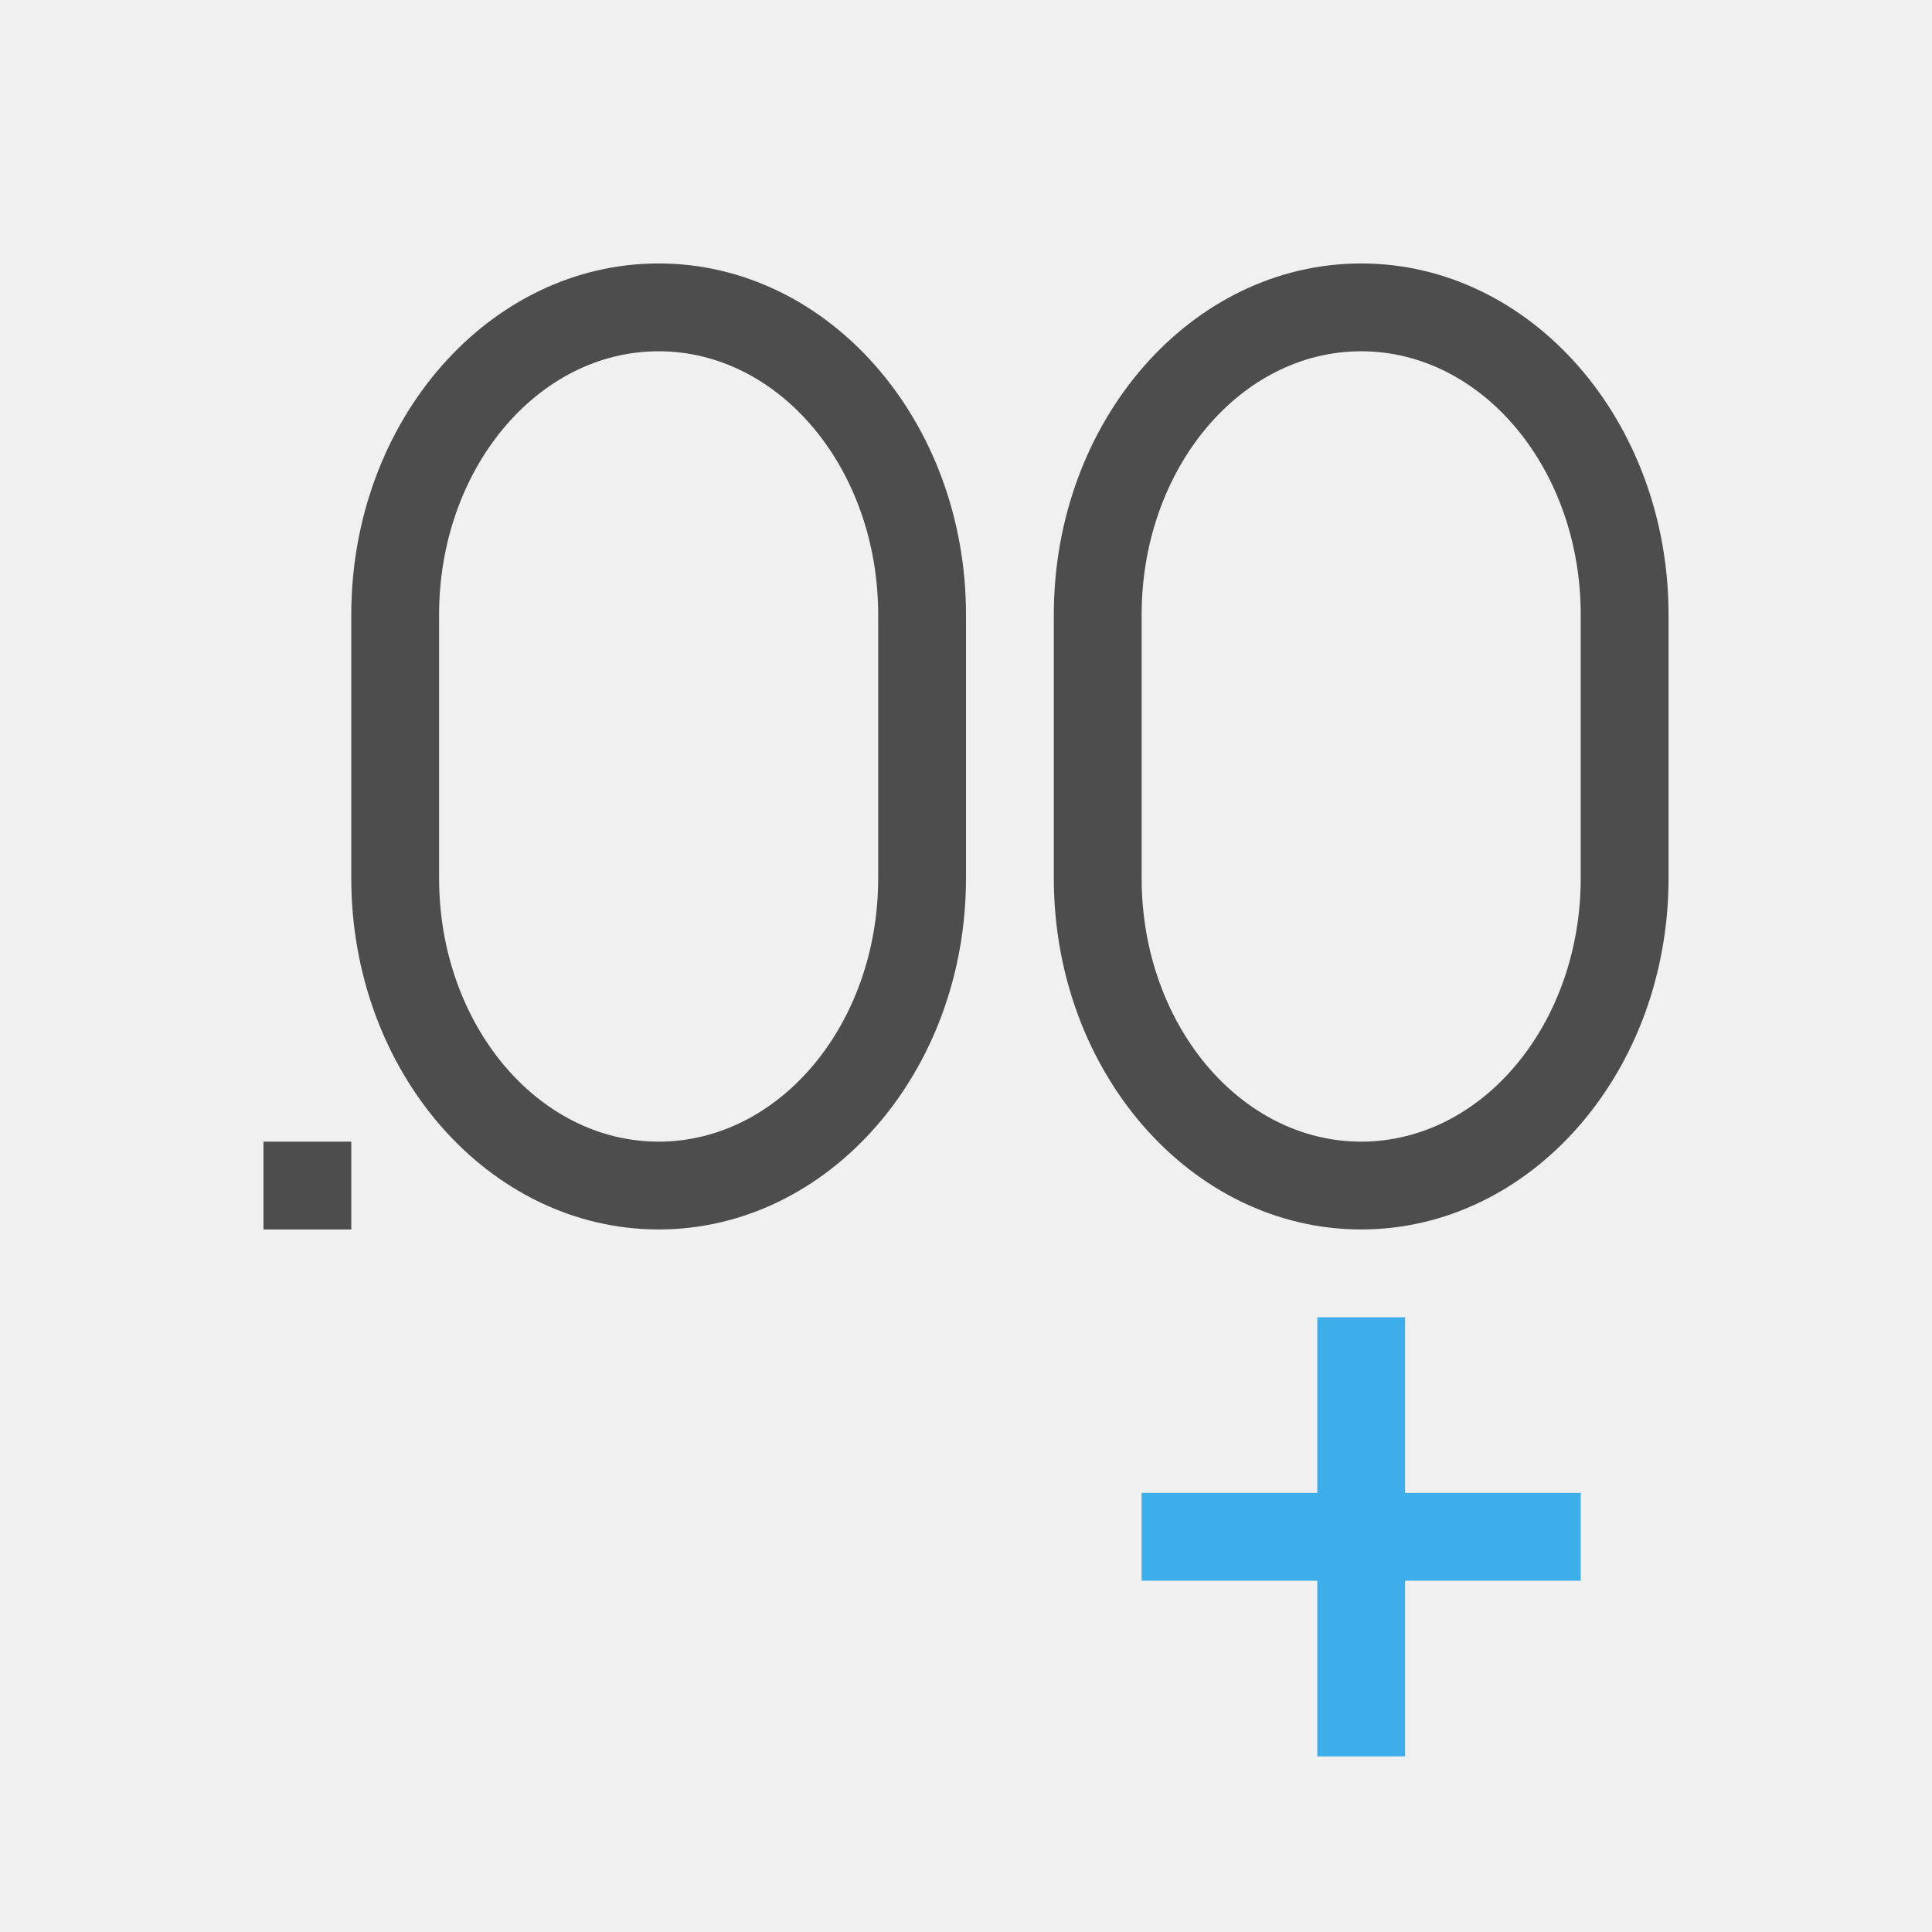
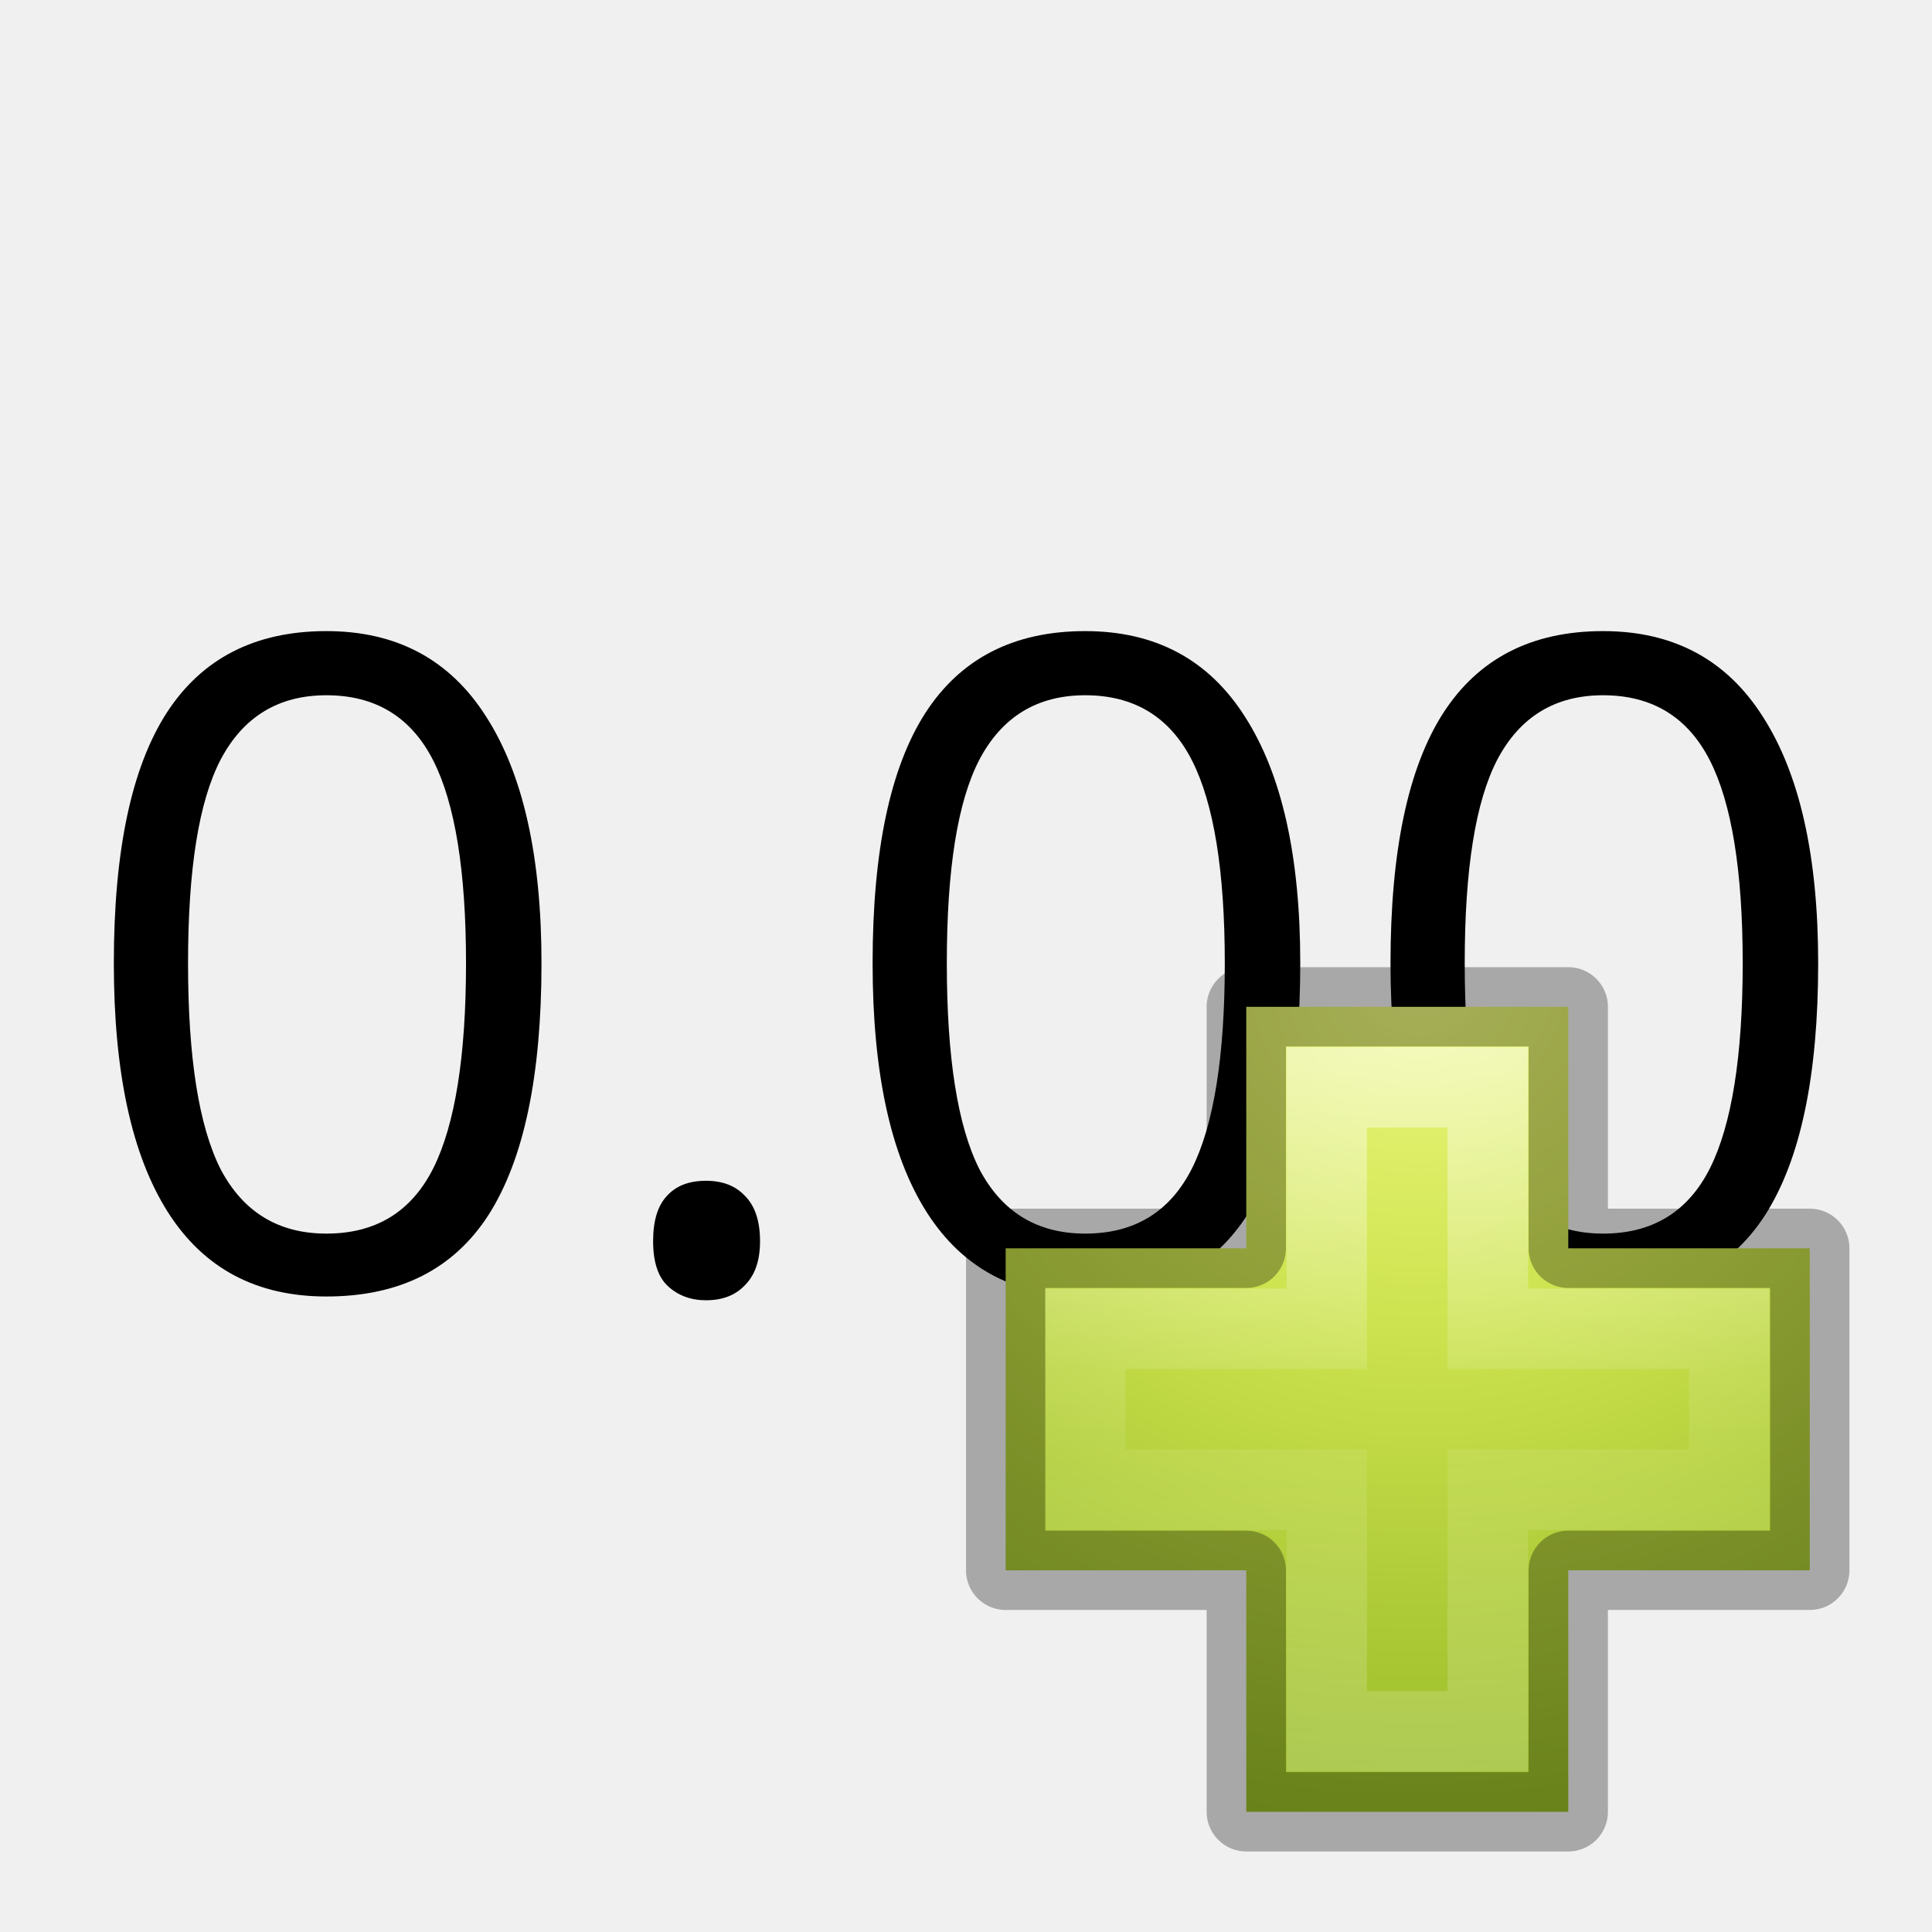
- <svg xmlns="http://www.w3.org/2000/svg" viewBox="0 0 22 22">
-   <defs id="defs3051">
-     <style type="text/css" id="current-color-scheme">
-       .ColorScheme-Text {
-         color:#4d4d4d;
-       }
-       .ColorScheme-Highlight {
-         color:#3daee9;
-       }
-       </style>
+ <svg xmlns="http://www.w3.org/2000/svg" xmlns:xlink="http://www.w3.org/1999/xlink" version="1.0" width="24" height="24" id="svg2794">
+   <defs id="defs2796">
+     <linearGradient id="linearGradient4233">
+       <stop offset="0" style="stop-color:#676767;stop-opacity:1" id="stop4235" />
+       <stop offset="1" style="stop-color:#8a8a8a;stop-opacity:1" id="stop4237" />
+     </linearGradient>
+     <linearGradient id="linearGradient5048">
+       <stop id="stop5050" style="stop-color:#000000;stop-opacity:0" offset="0" />
+       <stop id="stop5056" style="stop-color:#000000;stop-opacity:1" offset="0.5" />
+       <stop id="stop5052" style="stop-color:#000000;stop-opacity:0" offset="1" />
+     </linearGradient>
+     <linearGradient x1="302.857" y1="366.648" x2="302.857" y2="609.505" id="linearGradient2447" xlink:href="#linearGradient5048" gradientUnits="userSpaceOnUse" gradientTransform="matrix(0.0352071,0,0,0.00823529,-0.724852,18.98055)" />
+     <radialGradient cx="605.714" cy="486.648" r="117.143" fx="605.714" fy="486.648" id="radialGradient2444" xlink:href="#linearGradient5060" gradientUnits="userSpaceOnUse" gradientTransform="matrix(-0.01204859,0,0,0.00823529,10.76121,18.98057)" />
+     <linearGradient id="linearGradient5060">
+       <stop id="stop5062" style="stop-color:#000000;stop-opacity:1" offset="0" />
+       <stop id="stop5064" style="stop-color:#000000;stop-opacity:0" offset="1" />
+     </linearGradient>
+     <radialGradient cx="605.714" cy="486.648" r="117.143" fx="605.714" fy="486.648" id="radialGradient2441" xlink:href="#linearGradient5060" gradientUnits="userSpaceOnUse" gradientTransform="matrix(0.01204859,0,0,0.00823529,13.23879,18.98057)" />
+     <linearGradient id="linearGradient3104">
+       <stop id="stop3106" style="stop-color:#aaaaaa;stop-opacity:1" offset="0" />
+       <stop id="stop3108" style="stop-color:#c8c8c8;stop-opacity:1" offset="1" />
+     </linearGradient>
+     <linearGradient x1="-51.786" y1="50.786" x2="-51.786" y2="2.906" id="linearGradient2438" xlink:href="#linearGradient3104" gradientUnits="userSpaceOnUse" gradientTransform="matrix(0.3922135,0,0,0.4473607,29.19929,-1.2387)" />
+     <linearGradient id="linearGradient3600">
+       <stop id="stop3602" style="stop-color:#f4f4f4;stop-opacity:1" offset="0" />
+       <stop id="stop3604" style="stop-color:#dbdbdb;stop-opacity:1" offset="1" />
+     </linearGradient>
+     <linearGradient x1="25.132" y1="0.985" x2="25.132" y2="47.013" id="linearGradient2435" xlink:href="#linearGradient3600" gradientUnits="userSpaceOnUse" gradientTransform="matrix(0.4857154,0,0,0.4780255,0.3428305,-0.7059501)" />
+     <radialGradient cx="102" cy="112.305" r="139.559" id="XMLID_8_" gradientUnits="userSpaceOnUse">
+       <stop id="stop41" style="stop-color:#b7b8b9;stop-opacity:1" offset="0" />
+       <stop id="stop47" style="stop-color:#ececec;stop-opacity:1" offset="0.189" />
+       <stop id="stop49" style="stop-color:#fafafa;stop-opacity:0" offset="0.257" />
+       <stop id="stop51" style="stop-color:#ffffff;stop-opacity:0" offset="0.301" />
+       <stop id="stop53" style="stop-color:#fafafa;stop-opacity:0" offset="0.531" />
+       <stop id="stop55" style="stop-color:#ebecec;stop-opacity:0" offset="0.845" />
+       <stop id="stop57" style="stop-color:#e1e2e3;stop-opacity:0" offset="1" />
+     </radialGradient>
+     <radialGradient cx="102" cy="112.305" r="139.559" id="radialGradient2432" xlink:href="#XMLID_8_" gradientUnits="userSpaceOnUse" gradientTransform="matrix(0.1702128,0,0,-0.1907226,1.106383,23.7165)" />
+     <linearGradient id="linearGradient3211">
+       <stop id="stop3213" style="stop-color:#ffffff;stop-opacity:1" offset="0" />
+       <stop id="stop3215" style="stop-color:#ffffff;stop-opacity:0" offset="1" />
+     </linearGradient>
+     <linearGradient x1="24" y1="2" x2="24" y2="46.017" id="linearGradient2429" xlink:href="#linearGradient3211" gradientUnits="userSpaceOnUse" gradientTransform="matrix(0.4545444,0,0,0.4651153,1.090934,0.3372293)" />
+     <linearGradient x1="19.515" y1="12.443" x2="19.515" y2="46.562" id="linearGradient2792" xlink:href="#linearGradient3522" gradientUnits="userSpaceOnUse" gradientTransform="matrix(0.5348003,0,0,0.5105348,0.215046,-0.7235054)" />
+     <linearGradient id="linearGradient3522">
+       <stop id="stop3524" style="stop-color:#a3c0d0;stop-opacity:1" offset="0" />
+       <stop id="stop3526" style="stop-color:#5a8caa;stop-opacity:1" offset="1" />
+     </linearGradient>
+     <linearGradient x1="19.515" y1="12.443" x2="19.515" y2="46.562" id="linearGradient2789" xlink:href="#linearGradient3522" gradientUnits="userSpaceOnUse" gradientTransform="matrix(0.4957313,0,0,0.5353155,0.152759,-0.610397)" />
+     <linearGradient id="linearGradient8589">
+       <stop id="stop8591" style="stop-color:#fefefe;stop-opacity:1" offset="0" />
+       <stop id="stop8593" style="stop-color:#cbcbcb;stop-opacity:1" offset="1" />
+     </linearGradient>
+     <linearGradient x1="32.892" y1="8.059" x2="36.358" y2="5.457" id="linearGradient2425" xlink:href="#linearGradient8589" gradientUnits="userSpaceOnUse" gradientTransform="matrix(0.4778466,0,0,0.5524833,0.3722548,-0.0761283)" />
+     <linearGradient xlink:href="#linearGradient8589" id="linearGradient3043" gradientUnits="userSpaceOnUse" gradientTransform="matrix(0.4778466,0,0,0.5524833,0.3722548,-0.0761283)" x1="32.892" y1="8.059" x2="36.358" y2="5.457" />
+     <linearGradient id="linearGradient3945">
+       <stop id="stop3947" offset="0" style="stop-color:#ecf5b6;stop-opacity:1;" />
+       <stop id="stop3949" offset="1" style="stop-color:#9fba48;stop-opacity:1;" />
+     </linearGradient>
+     <radialGradient cx="65.297" cy="48.216" r="31" fx="65.297" fy="48.216" id="radialGradient3910" xlink:href="#linearGradient3242-7" gradientUnits="userSpaceOnUse" gradientTransform="matrix(0,0.5254499,-0.5716256,0,46.20067,-21.12381)" />
+     <linearGradient id="linearGradient3242-7">
+       <stop id="stop3244-5" style="stop-color:#eef87e;stop-opacity:1" offset="0" />
+       <stop id="stop3246-9" style="stop-color:#cde34f;stop-opacity:1" offset="0.262" />
+       <stop id="stop3248-7" style="stop-color:#93b723;stop-opacity:1" offset="0.661" />
+       <stop id="stop3250-8" style="stop-color:#5a7e0d;stop-opacity:1" offset="1" />
+     </linearGradient>
+     <linearGradient x1="24.139" y1="7.048" x2="24.139" y2="39.268" id="linearGradient3037" xlink:href="#linearGradient4154" gradientUnits="userSpaceOnUse" gradientTransform="matrix(0.2817955,0,0,0.2800956,12.18603,12.02218)" />
+     <linearGradient id="linearGradient4154">
+       <stop id="stop4156" style="stop-color:#ffffff;stop-opacity:1" offset="0" />
+       <stop id="stop4158" style="stop-color:#ffffff;stop-opacity:0.235" offset="0.447" />
+       <stop id="stop4160" style="stop-color:#ffffff;stop-opacity:0.157" offset="0.564" />
+       <stop id="stop4162" style="stop-color:#ffffff;stop-opacity:0.392" offset="1" />
+     </linearGradient>
+     <linearGradient id="linearGradient3242">
+       <stop offset="0" style="stop-color:#f8b17e;stop-opacity:1" id="stop3244" />
+       <stop offset="0.262" style="stop-color:#e35d4f;stop-opacity:1" id="stop3246" />
+       <stop offset="0.661" style="stop-color:#c6262e;stop-opacity:1" id="stop3248" />
+       <stop offset="1" style="stop-color:#690b54;stop-opacity:1" id="stop3250" />
+     </linearGradient>
+     <linearGradient id="linearGradient2490">
+       <stop offset="0" style="stop-color:#791235;stop-opacity:1" id="stop2492" />
+       <stop offset="1" style="stop-color:#dd3b27;stop-opacity:1" id="stop2494" />
+     </linearGradient>
+     <linearGradient x1="8" y1="0" x2="8" y2="16.004" id="linearGradient3190" xlink:href="#linearGradient3211" gradientUnits="userSpaceOnUse" />
+     <linearGradient x1="24.104" y1="15.181" x2="24.104" y2="34.225" id="linearGradient2401" xlink:href="#linearGradient2264" gradientUnits="userSpaceOnUse" gradientTransform="matrix(0.709648,0,0,0.7053673,-8.94503,-8.236294)" />
+     <linearGradient id="linearGradient2264">
+       <stop id="stop2266" style="stop-color:#d7e866;stop-opacity:1" offset="0" />
+       <stop id="stop2268" style="stop-color:#8cab2a;stop-opacity:1" offset="1" />
+     </linearGradient>
+     <linearGradient gradientTransform="matrix(0.3685738,0,0,0.3685738,-0.84577,-0.8457701)" gradientUnits="userSpaceOnUse" xlink:href="#linearGradient2490" id="linearGradient2484" y2="3.082" x2="18.379" y1="44.98" x1="18.379" />
+     <radialGradient gradientTransform="matrix(0,0.8796593,-1.161135,0,12.63293,-21.08413)" gradientUnits="userSpaceOnUse" xlink:href="#linearGradient3242" id="radialGradient2482" fy="3.99" fx="23.896" r="20.397" cy="3.99" cx="23.896" />
+     <linearGradient gradientTransform="matrix(0.7432394,0,0,0.7432224,-38.22979,10.60933)" gradientUnits="userSpaceOnUse" xlink:href="#linearGradient3211" id="linearGradient2479" y2="5.468" x2="63.397" y1="-12.489" x1="63.397" />
+     <linearGradient gradientTransform="scale(0.9325827,1.072291)" gradientUnits="userSpaceOnUse" id="linearGradient2432" y2="10.936" x2="18.678" y1="10.936" x1="7.832">
+       <stop offset="0" style="stop-color:#ffffff;stop-opacity:1" id="stop2434" />
+       <stop offset="1" style="stop-color:#ffffff;stop-opacity:0" id="stop2436" />
+     </linearGradient>
+     <linearGradient gradientTransform="matrix(0.6660814,0,0,0.7658657,-0.570797,-0.5707967)" gradientUnits="userSpaceOnUse" xlink:href="#linearGradient2432" id="linearGradient2476" y2="10.936" x2="18.678" y1="10.936" x1="7.832" />
+     <linearGradient id="linearGradient3821">
+       <stop id="stop3823" offset="0" style="stop-color:#f7f7f7;stop-opacity:1;" />
+       <stop id="stop3825" offset="1" style="stop-color:#dddddd;stop-opacity:1;" />
+     </linearGradient>
+     <linearGradient id="linearGradient3904">
+       <stop style="stop-color:#104b88;stop-opacity:1;" offset="0" id="stop3906" />
+       <stop style="stop-color:#0e7398;stop-opacity:1;" offset="1" id="stop3908" />
+     </linearGradient>
+     <linearGradient id="linearGradient3886">
+       <stop id="stop3888" offset="0" style="stop-color:#5097e1;stop-opacity:1;" />
+       <stop id="stop3890" offset="1" style="stop-color:#53d0ff;stop-opacity:1" />
+     </linearGradient>
+     <linearGradient gradientTransform="translate(-433,180.0003)" gradientUnits="userSpaceOnUse" y2="-175.5" x2="444" y1="-178.5" x1="443.5" id="linearGradient6750" xlink:href="#linearGradient3211" />
+     <linearGradient gradientUnits="userSpaceOnUse" y2="-163.5" x2="438" y1="-163.5" x1="435" id="linearGradient6736" xlink:href="#linearGradient3211" />
+     <linearGradient gradientUnits="userSpaceOnUse" y2="-163.5" x2="438" y1="-163.5" x1="435" id="linearGradient6734" xlink:href="#linearGradient3211" />
+     <linearGradient gradientTransform="translate(-1400.938,-47.93749)" gradientUnits="userSpaceOnUse" y2="47.937" x2="1407.938" y1="63.937" x1="1407.938" id="linearGradient5956" xlink:href="#linearGradient5621" />
+     <linearGradient id="linearGradient5621">
+       <stop id="stop5623" offset="0" style="stop-color:#0b0b0b;stop-opacity:1" />
+       <stop id="stop5625" offset="1" style="stop-color:#585858;stop-opacity:1" />
+     </linearGradient>
+     <radialGradient gradientUnits="userSpaceOnUse" id="XMLID_8_-0" r="139.559" cy="112.305" cx="102">
+       <stop offset="0" style="stop-color:#b7b8b9;stop-opacity:1" id="stop41-5" />
+       <stop offset="0.189" style="stop-color:#ececec;stop-opacity:1" id="stop47-6" />
+       <stop offset="0.257" style="stop-color:#fafafa;stop-opacity:0" id="stop49-6" />
+       <stop offset="0.301" style="stop-color:#ffffff;stop-opacity:0" id="stop51-1" />
+       <stop offset="0.531" style="stop-color:#fafafa;stop-opacity:0" id="stop53-5" />
+       <stop offset="0.845" style="stop-color:#ebecec;stop-opacity:0" id="stop55-9" />
+       <stop offset="1" style="stop-color:#e1e2e3;stop-opacity:0" id="stop57-3" />
+     </radialGradient>
+     <linearGradient gradientUnits="userSpaceOnUse" y2="-164" x2="920" y1="-180" x1="920" id="linearGradient6701" xlink:href="#linearGradient3211" />
+     <clipPath id="clipPath6691" clipPathUnits="userSpaceOnUse">
+       <path style="color:#bebebe;fill:#ffffff;fill-opacity:0.577;fill-rule:nonzero;stroke:none;stroke-width:0;marker:none;visibility:visible;display:inline;overflow:visible;enable-background:accumulate" d="m 914,-179 8,-1e-5 4,3 0,11 -12,0 z" id="path6693" />
+     </clipPath>
+     <linearGradient id="outerBackgroundGradient-4">
+       <stop id="stop3864-8-6-6" offset="0" style="stop-color:#f0f0f0;stop-opacity:1;" />
+       <stop id="stop3866-9-1-7" offset="1" style="stop-color:#f9f9f9;stop-opacity:1;" />
+     </linearGradient>
+     <linearGradient y2="40" x2="144" y1="280" x1="144" gradientTransform="matrix(0,-0.05555556,0.05714289,0,-3.142866,15)" gradientUnits="userSpaceOnUse" id="linearGradient3829" xlink:href="#outerBackgroundGradient-4" />
+     <linearGradient gradientTransform="matrix(0,-1,1,0,-1,13)" y2="14" x2="5" y1="1" x1="5" gradientUnits="userSpaceOnUse" id="linearGradient3831" xlink:href="#linearGradient3211" />
+     <linearGradient gradientTransform="translate(0.5,0.5)" gradientUnits="userSpaceOnUse" y2="9" x2="12" y1="15" x1="12" id="linearGradient3892" xlink:href="#linearGradient3886" />
+     <linearGradient gradientUnits="userSpaceOnUse" y2="0" x2="16" y1="16" x1="16" id="linearGradient4041" xlink:href="#linearGradient3886" />
+     <linearGradient gradientUnits="userSpaceOnUse" y2="0" x2="8" y1="16" x1="8" id="linearGradient4156" xlink:href="#linearGradient3904" />
+     <linearGradient gradientUnits="userSpaceOnUse" y2="0" x2="8" y1="16" x1="8" id="linearGradient4377" xlink:href="#linearGradient3821" />
+     <linearGradient gradientTransform="matrix(1,0,0,-1,0,16)" gradientUnits="userSpaceOnUse" y2="0" x2="8" y1="16" x1="8" id="linearGradient4448" xlink:href="#linearGradient3821" />
+     <linearGradient gradientUnits="userSpaceOnUse" y2="272" x2="175" y1="272" x1="161" id="linearGradient3860" xlink:href="#linearGradient3904-5" />
+     <linearGradient id="linearGradient3904-5">
+       <stop style="stop-color:#1c521e;stop-opacity:1;" offset="0" id="stop3906-3" />
+       <stop style="stop-color:#2f821a;stop-opacity:1;" offset="1" id="stop3908-1" />
+     </linearGradient>
+     <clipPath id="clipPath4307" clipPathUnits="userSpaceOnUse">
+       <path style="color:#000000;fill:#36e12b;fill-opacity:1;fill-rule:nonzero;stroke:none;stroke-width:0.843;marker:none;visibility:visible;display:inline;overflow:visible;enable-background:accumulate" id="path4309" d="m 168,265 c -3.866,0 -7,3.134 -7,7 0,3.866 3.134,7 7,7 3.866,0 7,-3.134 7,-7 0,-3.866 -3.134,-7 -7,-7 z m 3.312,3.062 1.562,1.406 -5.25,6.938 -4.062,-3.5 1.344,-1.781 2.375,2.062 4.031,-5.125 z" />
+     </clipPath>
+     <clipPath id="clipPath4201" clipPathUnits="userSpaceOnUse">
+       <path style="color:#000000;fill:url(#linearGradient4205);fill-opacity:1;fill-rule:nonzero;stroke:none;stroke-width:0.843;marker:none;visibility:visible;display:inline;overflow:visible;enable-background:accumulate" id="path4203" d="m 26.5,225.594 c -3.866,0 -7,3.134 -7,7 0,3.866 3.134,7 7,7 3.866,0 7,-3.134 7,-7 0,-3.866 -3.134,-7 -7,-7 z" />
+     </clipPath>
+     <linearGradient y2="264" x2="168" y1="280" x1="168" gradientTransform="matrix(0.9285714,0,0,0.9285714,-148,-212.5714)" gradientUnits="userSpaceOnUse" id="linearGradient3852" xlink:href="#linearGradient3886-2" />
+     <linearGradient id="linearGradient3886-2">
+       <stop id="stop3888-1" offset="0" style="stop-color:#2ca42a;stop-opacity:1;" />
+       <stop id="stop3890-6" offset="1" style="stop-color:#57d932;stop-opacity:1;" />
+     </linearGradient>
+     <linearGradient xlink:href="#linearGradient3886-2" id="linearGradient3037-5" gradientUnits="userSpaceOnUse" gradientTransform="matrix(0.9285714,0,0,0.9285714,-118.1698,-254.6027)" x1="168" y1="280" x2="168" y2="264" />
+     <linearGradient y2="8" x2="15" y1="8" x1="1" gradientTransform="matrix(0,-1,1,0,0,16)" gradientUnits="userSpaceOnUse" id="linearGradient4043" xlink:href="#linearGradient3904-5" />
+     <linearGradient y2="0" x2="8" y1="16" x1="8" gradientUnits="userSpaceOnUse" id="linearGradient4045" xlink:href="#linearGradient3886-2" />
+     <clipPath id="clipPath4307-3" clipPathUnits="userSpaceOnUse">
+       <path style="color:#000000;fill:#36e12b;fill-opacity:1;fill-rule:nonzero;stroke:none;stroke-width:0.843;marker:none;visibility:visible;display:inline;overflow:visible;enable-background:accumulate" id="path4309-0" d="m 168,265 c -3.866,0 -7,3.134 -7,7 0,3.866 3.134,7 7,7 3.866,0 7,-3.134 7,-7 0,-3.866 -3.134,-7 -7,-7 z m 3.312,3.062 1.562,1.406 -5.25,6.938 -4.062,-3.5 1.344,-1.781 2.375,2.062 4.031,-5.125 z" />
+     </clipPath>
+     <linearGradient y2="264" x2="168" y1="280" x1="168" gradientTransform="matrix(0.9285714,0,0,-0.9285714,-148,292.5714)" gradientUnits="userSpaceOnUse" id="linearGradient3852-8" xlink:href="#linearGradient3760" />
+     <linearGradient id="linearGradient3760">
+       <stop id="stop3762" offset="0" style="stop-color:#e44343;stop-opacity:1;" />
+       <stop id="stop3764" offset="1" style="stop-color:#ac0808;stop-opacity:1;" />
+     </linearGradient>
+     <linearGradient xlink:href="#linearGradient3760" id="linearGradient3039" gradientUnits="userSpaceOnUse" gradientTransform="matrix(0.9285714,0,0,-0.9285714,-114,270.5714)" x1="168" y1="280" x2="168" y2="264" />
+     <radialGradient cx="65.297" cy="48.216" r="31" fx="65.297" fy="48.216" id="radialGradient3910-6" xlink:href="#linearGradient3242-7" gradientUnits="userSpaceOnUse" gradientTransform="matrix(0,0.5254499,-0.5716256,0,46.20067,-21.12381)" />
  </defs>
-   <path style="fill:currentColor;fill-opacity:1;stroke:none" d="M 7.5 3 C 5.567 3 4 4.791 4 7 L 4 8 L 4 10 C 4 12.209 5.567 14 7.5 14 C 9.433 14 11 12.209 11 10 L 11 8 L 11 7 C 11 4.791 9.433 3 7.5 3 z M 15.5 3 C 13.567 3 12 4.791 12 7 L 12 8 L 12 10 C 12 12.209 13.567 14 15.5 14 C 17.433 14 19 12.209 19 10 L 19 8 L 19 7 C 19 4.791 17.433 3 15.5 3 z M 7.5 4 C 8.881 4 10 5.343 10 7 L 10 10 C 10 11.657 8.881 13 7.5 13 C 6.119 13 5 11.657 5 10 L 5 7 C 5 5.343 6.119 4 7.5 4 z M 15.5 4 C 16.881 4 18 5.343 18 7 L 18 10 C 18 11.657 16.881 13 15.5 13 C 14.119 13 13 11.657 13 10 L 13 7 C 13 5.343 14.119 4 15.5 4 z M 3 13 L 3 14 L 4 14 L 4 13 L 3 13 z " class="ColorScheme-Text" />
-   <path style="fill:currentColor;fill-opacity:1;stroke:none" d="M 15 15 L 15 17 L 13 17 L 13 18 L 15 18 L 15 20 L 16 20 L 16 18 L 18 18 L 18 17 L 16 17 L 16 15 L 15 15 z " class="ColorScheme-Highlight" />
+   <text xml:space="preserve" style="font-style:normal;font-weight:normal;font-size:40px;line-height:125%;font-family:sans-serif;letter-spacing:0px;word-spacing:0px;fill:#000000;fill-opacity:1;stroke:none;stroke-width:1px;stroke-linecap:butt;stroke-linejoin:miter;stroke-opacity:1" x="0.852" y="15.999" id="text4700">
+     <tspan id="tspan4702" x="0.852" y="15.999" style="font-style:normal;font-variant:normal;font-weight:normal;font-stretch:normal;font-size:11.25px;font-family:'Open Sans';-inkscape-font-specification:'Open Sans'">0.00</tspan>
+   </text>
+   <g id="g4400" transform="translate(-1.007286,-0.9999997)">
+     <path style="color:#000000;display:inline;overflow:visible;visibility:visible;fill:url(#radialGradient3910-6);fill-opacity:1;fill-rule:nonzero;stroke:none;stroke-width:0.985;marker:none;enable-background:accumulate" id="path2262-6" d="m 16.489,16.507 0,-3 4,0 0,3 3,0 0,4 -3,0 0,3 -4,0 0,-3 -2.989,0 0,-4 2.989,0 z" />
+     <path style="display:inline;opacity:0.5;fill:none;stroke:url(#linearGradient3037);stroke-width:1;stroke-linecap:butt;stroke-linejoin:miter;stroke-miterlimit:4;stroke-dasharray:none;stroke-opacity:1" id="path2272" d="m 17.489,17.507 0,-3 2,0 0,3 3,0 0,2 -3,0 0,3 -2,0 0,-3 -3,0 0,-2 3,0 z" />
+     <path style="color:#000000;display:inline;overflow:visible;visibility:visible;opacity:0.3;fill:none;stroke:#000000;stroke-width:0.985;stroke-linecap:round;stroke-linejoin:round;stroke-miterlimit:4;stroke-dasharray:none;stroke-dashoffset:0;stroke-opacity:1;marker:none;enable-background:accumulate" id="path2262-7" d="m 16.489,16.507 0,-3 4,0 0,3 3,0 0,4 -3,0 0,3 -4,0 0,-3 -2.989,0 0,-4 2.989,0 z" />
+   </g>
</svg>
